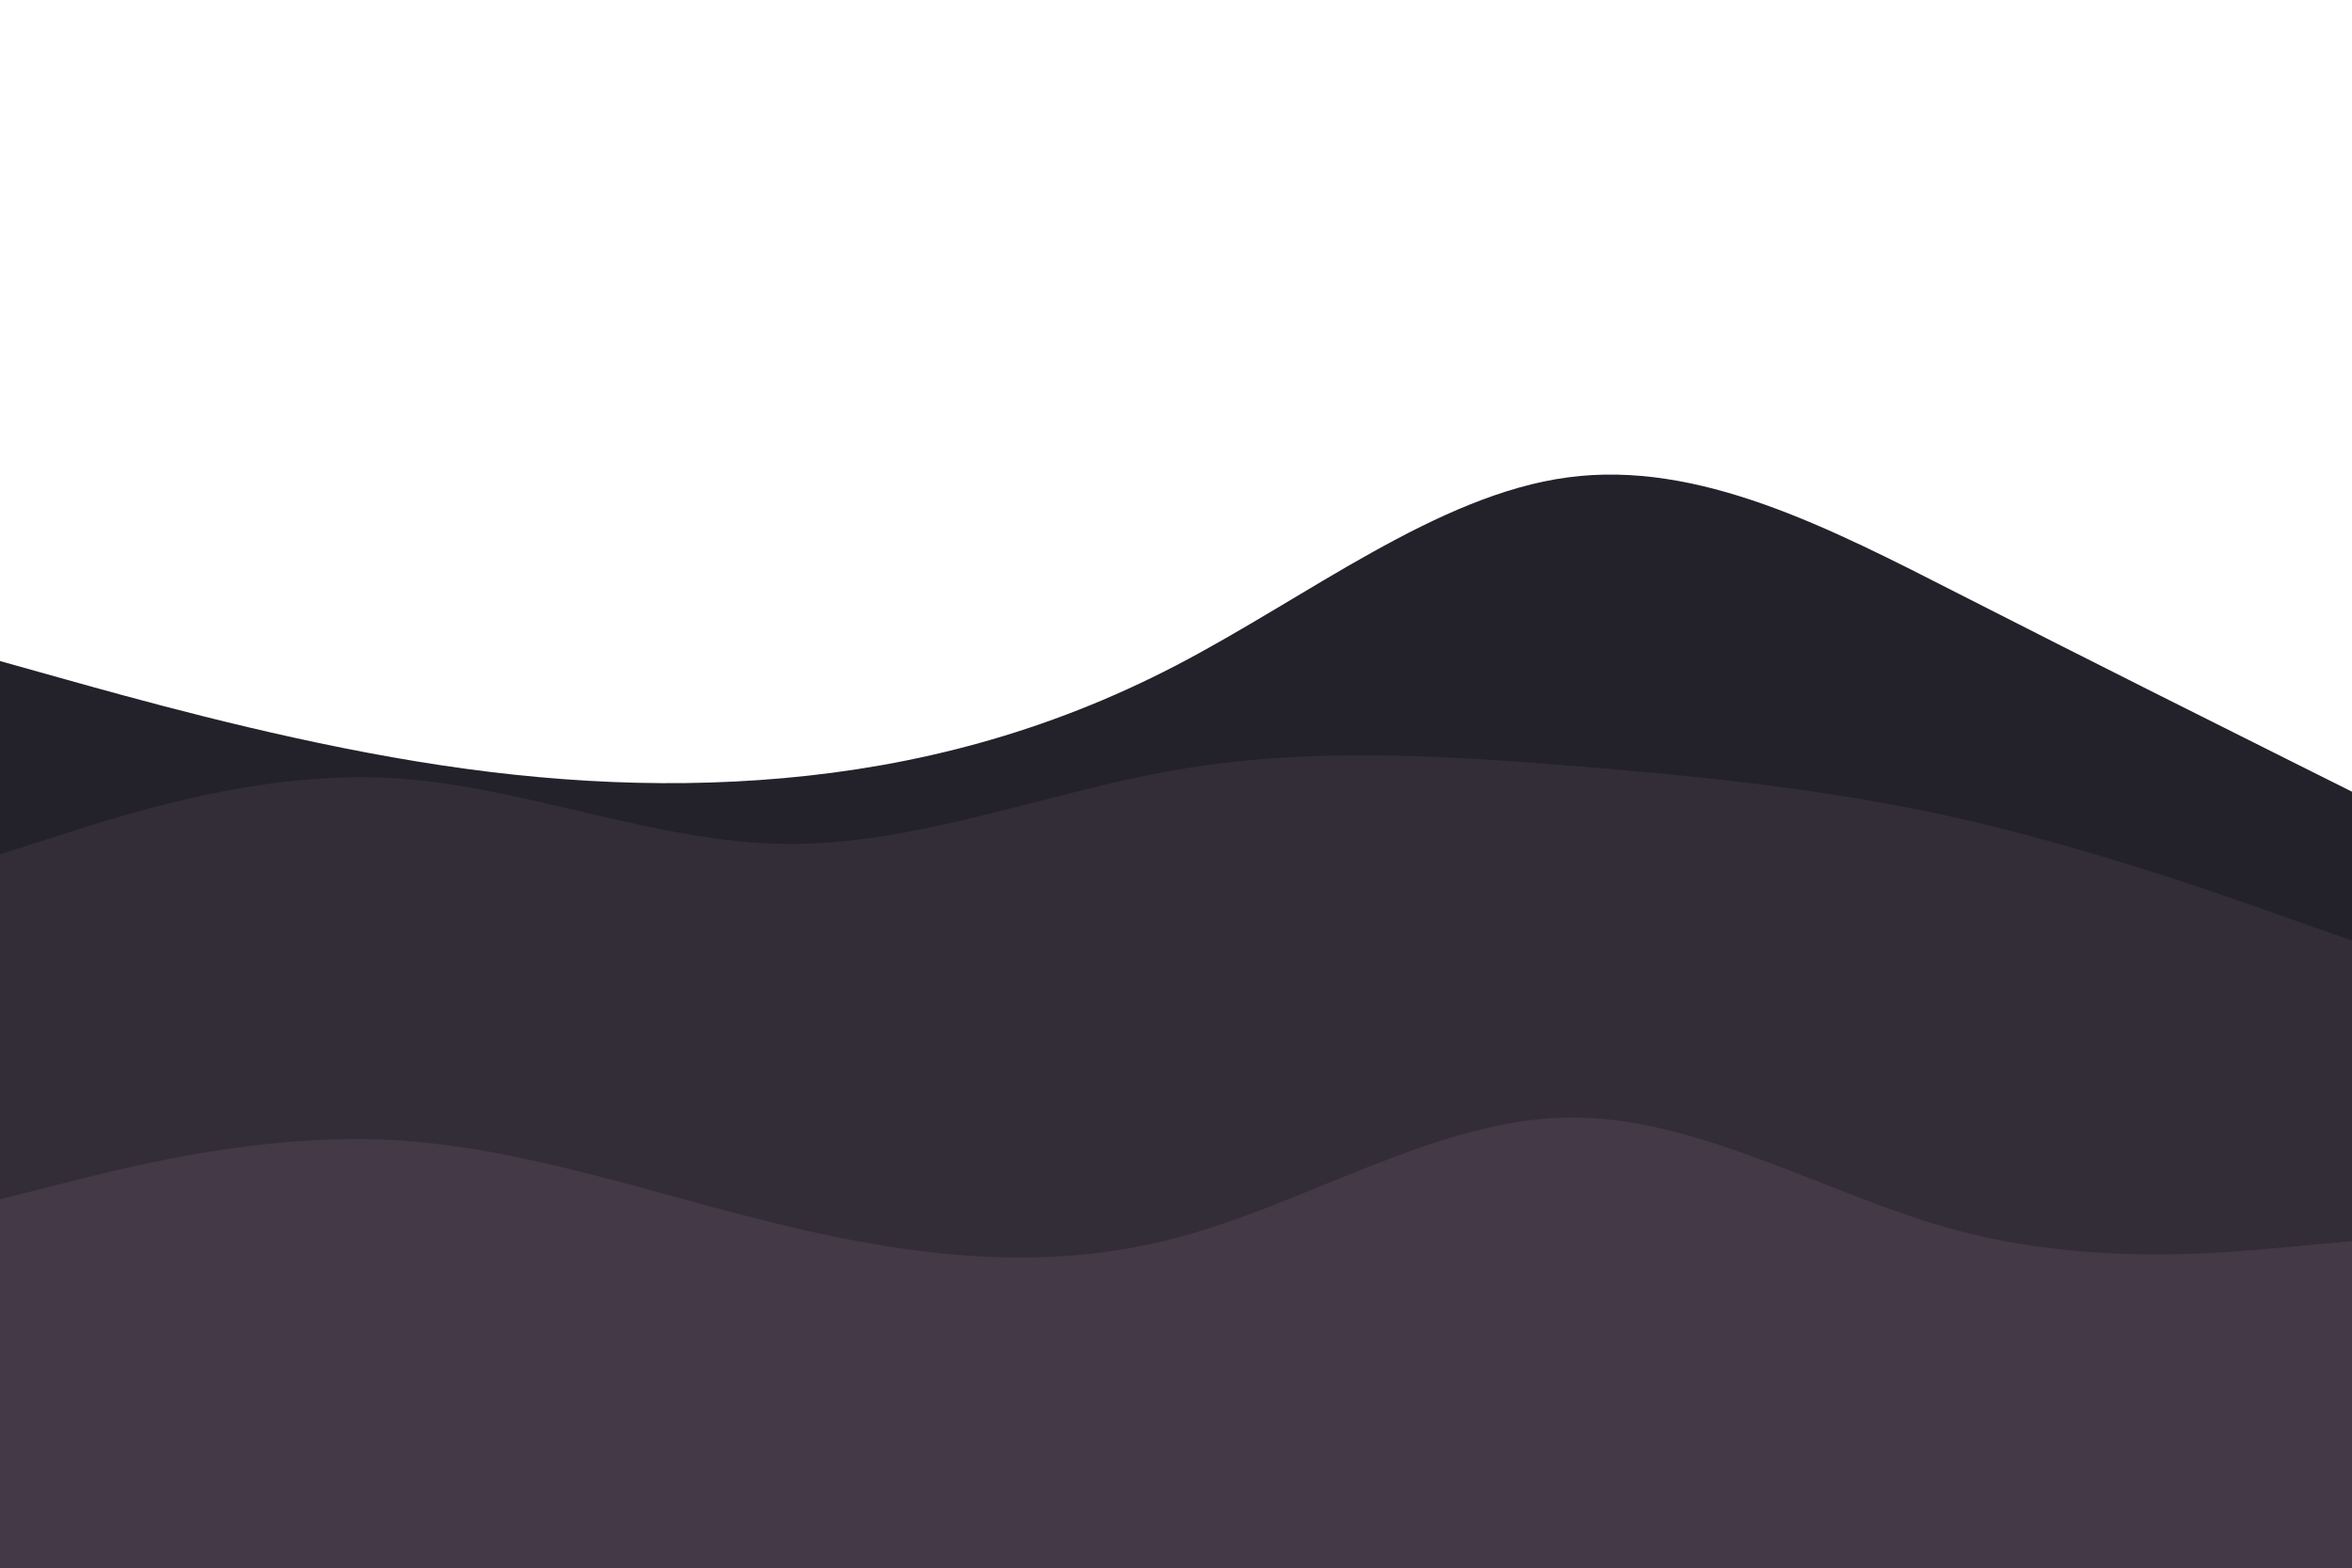
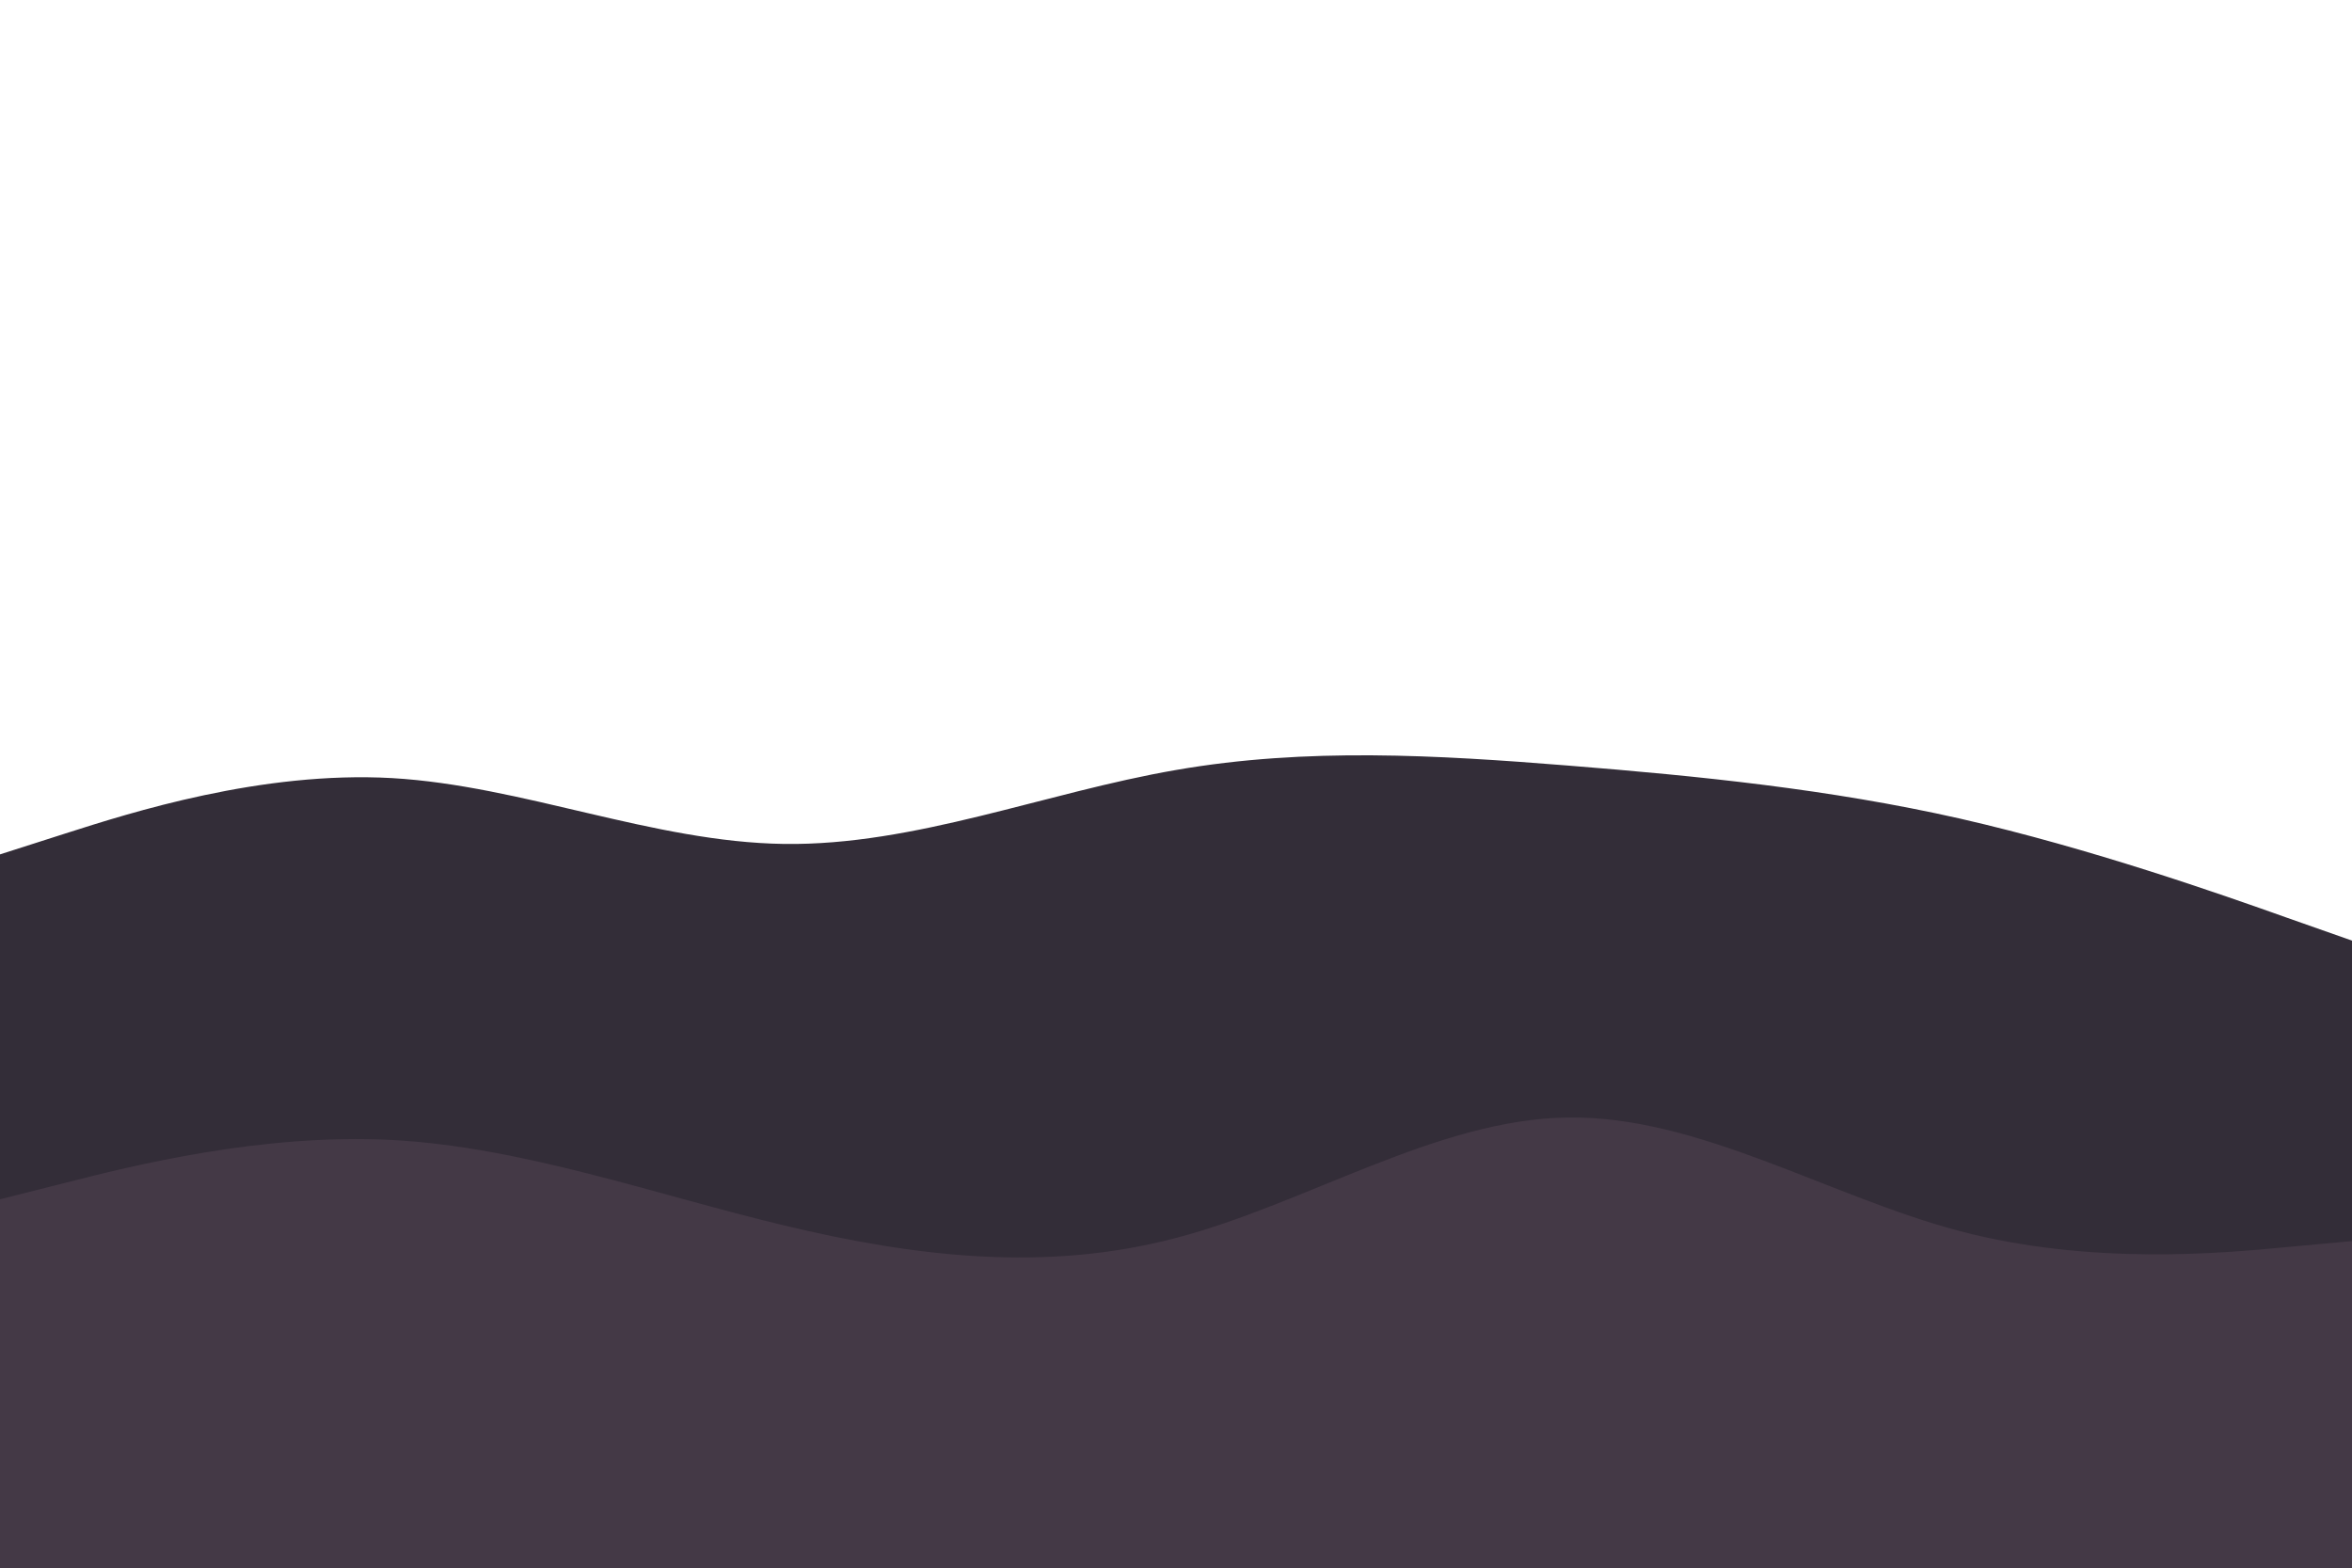
<svg xmlns="http://www.w3.org/2000/svg" id="visual" viewBox="0 0 900 600" width="900" height="600" version="1.1">
-   <path d="M0 253L25 260C50 267 100 281 150 289.8C200 298.7 250 302.3 300 297.8C350 293.3 400 280.7 450 254.7C500 228.7 550 189.3 600 182.7C650 176 700 202 750 227.5C800 253 850 278 875 290.5L900 303L900 601L875 601C850 601 800 601 750 601C700 601 650 601 600 601C550 601 500 601 450 601C400 601 350 601 300 601C250 601 200 601 150 601C100 601 50 601 25 601L0 601Z" fill="#23222a" />
-   <path d="M0 327L25 319C50 311 100 295 150 297.8C200 300.7 250 322.3 300 323C350 323.7 400 303.3 450 294.7C500 286 550 289 600 293C650 297 700 302 750 313.3C800 324.7 850 342.3 875 351.2L900 360L900 601L875 601C850 601 800 601 750 601C700 601 650 601 600 601C550 601 500 601 450 601C400 601 350 601 300 601C250 601 200 601 150 601C100 601 50 601 25 601L0 601Z" fill="#332d38" />
-   <path d="M0 459L25 452.7C50 446.3 100 433.7 150 436.3C200 439 250 457 300 469C350 481 400 487 450 473.8C500 460.7 550 428.3 600 427.7C650 427 700 458 750 471.2C800 484.3 850 479.7 875 477.3L900 475L900 601L875 601C850 601 800 601 750 601C700 601 650 601 600 601C550 601 500 601 450 601C400 601 350 601 300 601C250 601 200 601 150 601C100 601 50 601 25 601L0 601Z" fill="#443946" />
+   <path id="darker" d="M0 327L25 319C50 311 100 295 150 297.8C200 300.7 250 322.3 300 323C350 323.7 400 303.3 450 294.7C500 286 550 289 600 293C650 297 700 302 750 313.3C800 324.7 850 342.3 875 351.2L900 360L900 601L875 601C850 601 800 601 750 601C700 601 650 601 600 601C550 601 500 601 450 601C400 601 350 601 300 601C250 601 200 601 150 601C100 601 50 601 25 601L0 601Z" fill="#332d38" />
+   <path id="lighter" d="M0 459L25 452.7C50 446.3 100 433.7 150 436.3C200 439 250 457 300 469C350 481 400 487 450 473.8C500 460.7 550 428.3 600 427.7C650 427 700 458 750 471.2C800 484.3 850 479.7 875 477.3L900 475L900 601L875 601C850 601 800 601 750 601C700 601 650 601 600 601C550 601 500 601 450 601C400 601 350 601 300 601C250 601 200 601 150 601C100 601 50 601 25 601L0 601Z" fill="#443946" />
</svg>
